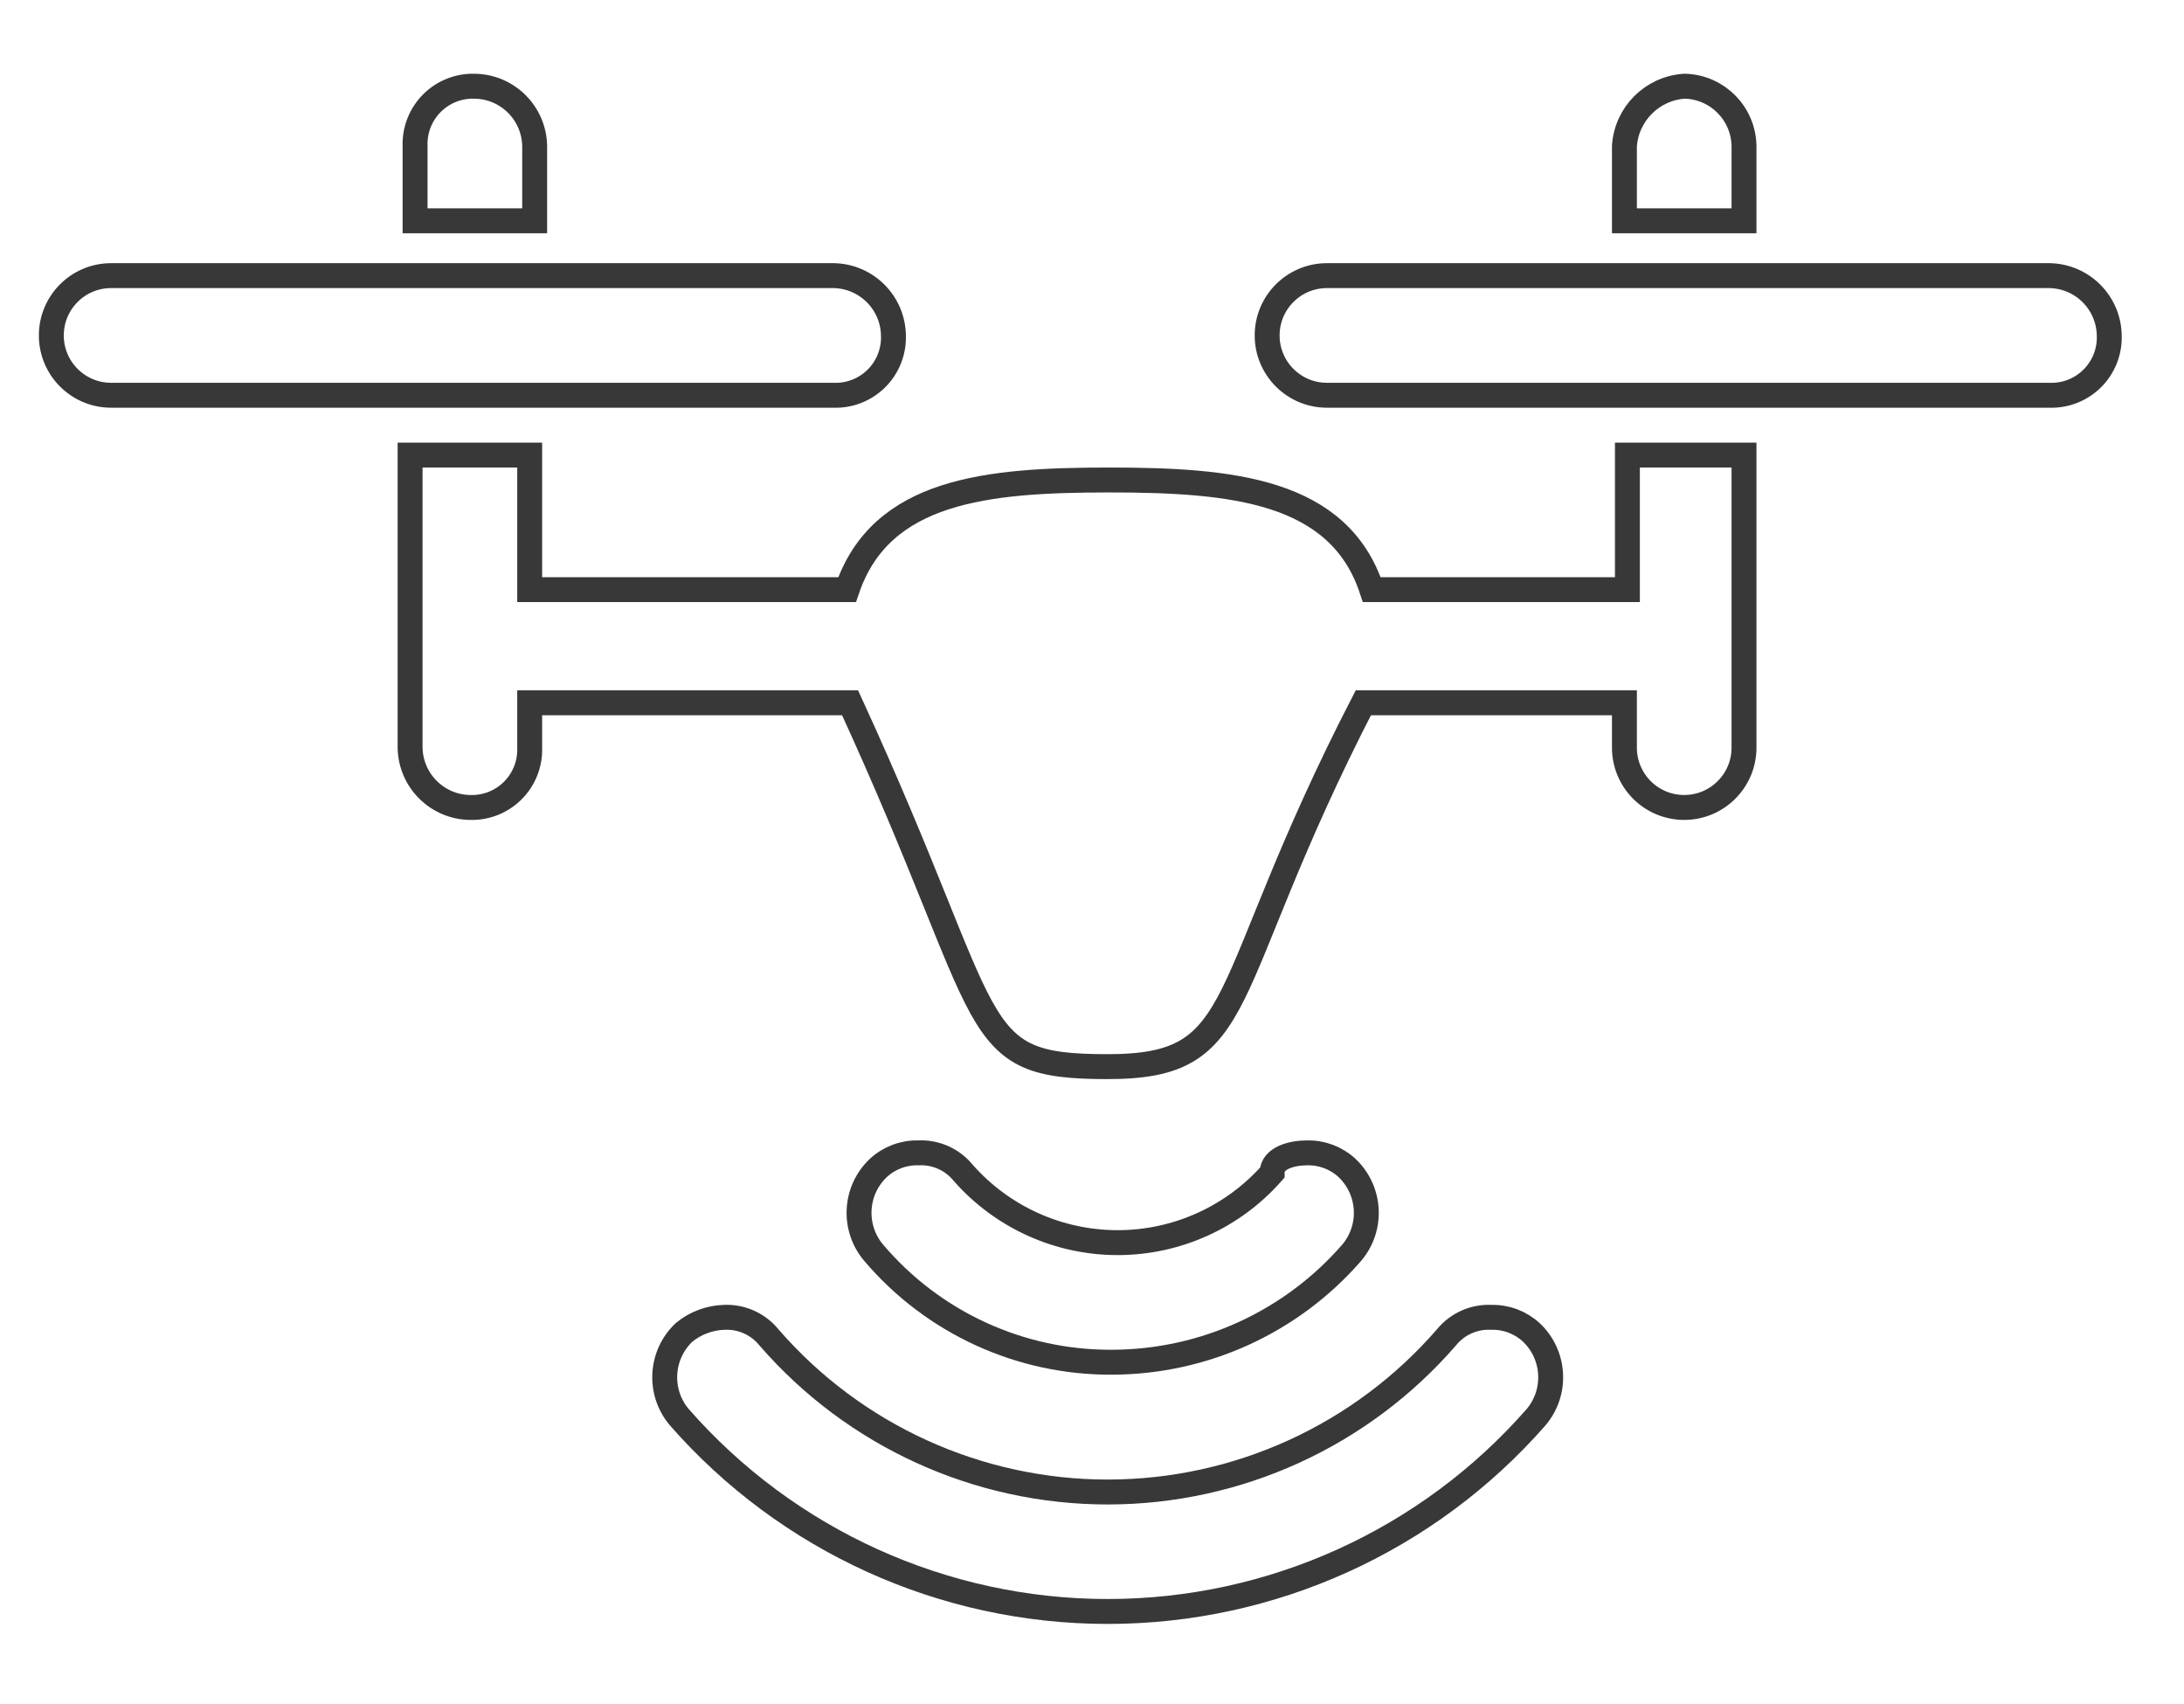
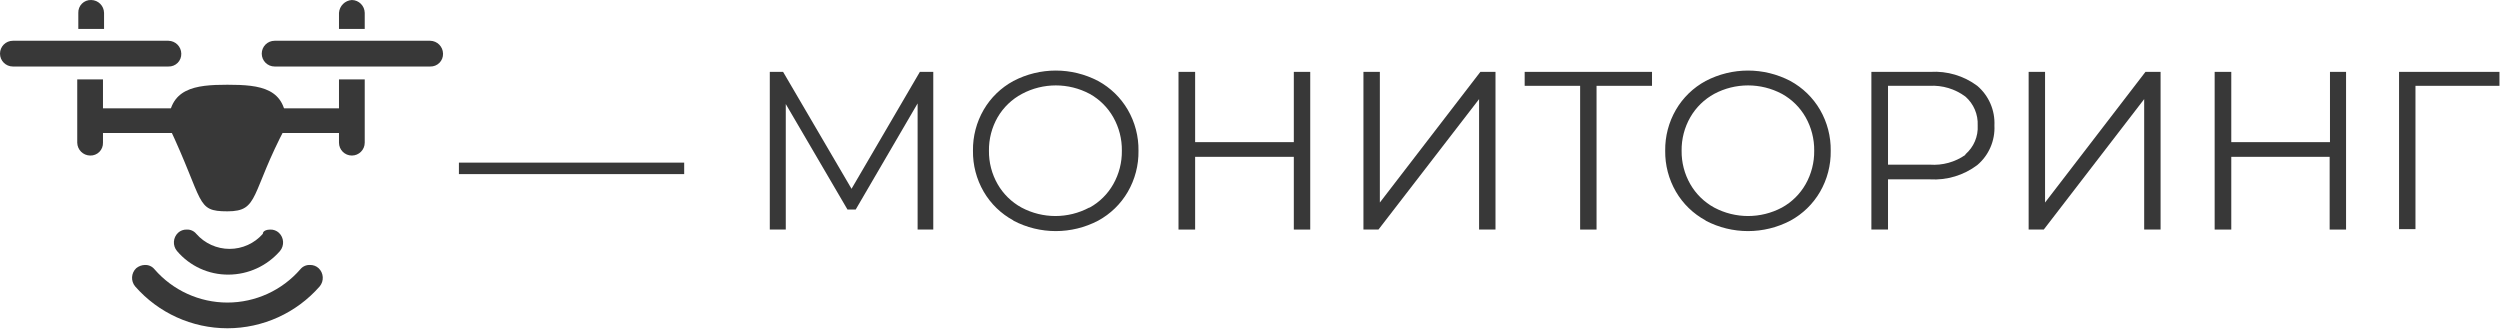
- <svg xmlns="http://www.w3.org/2000/svg" id="дрон_2" data-name="дрон 2" viewBox="0 0 43.83 34.17">
-   <path d="M9.53,1.73a1.22,1.22,0,0,1,1.2,1.2v1.5H8.33V2.93a1.16,1.16,0,0,1,1.2-1.2Z" style="fill:none;stroke:#383838;stroke-miterlimit:10;stroke-width:0.5px" />
-   <path d="M33.83,1.73A1.22,1.22,0,0,1,35,2.93v1.5h-2.4V2.93a1.29,1.29,0,0,1,1.2-1.2Z" style="fill:none;stroke:#383838;stroke-miterlimit:10;stroke-width:0.5px" />
-   <path d="M41.13,5.53a1.22,1.22,0,0,1,1.2,1.2,1.16,1.16,0,0,1-1.2,1.2H26.63a1.2,1.2,0,1,1,0-2.4Z" style="fill:none;stroke:#383838;stroke-miterlimit:10;stroke-width:0.5px" />
-   <path d="M16.73,5.53a1.22,1.22,0,0,1,1.2,1.2,1.16,1.16,0,0,1-1.2,1.2H2.23a1.2,1.2,0,0,1,0-2.4Z" style="fill:none;stroke:#383838;stroke-miterlimit:10;stroke-width:0.5px" />
-   <path d="M35,9.13V15a1.2,1.2,0,0,1-2.4,0v-.9H27.36c-3,5.82-2.24,7.3-5.13,7.3s-2.16-.75-5.17-7.3H10.63V15a1.16,1.16,0,0,1-1.2,1.2A1.22,1.22,0,0,1,8.23,15V9.13h2.4v2.7H17c.68-2,2.8-2.2,5.26-2.2s4.61.2,5.27,2.2h5.13V9.13Z" style="fill:none;stroke:#383838;stroke-miterlimit:10;stroke-width:0.5px" />
-   <path d="M14.53,26.43a1.09,1.09,0,0,1,.9.4,9,9,0,0,0,13.6,0,1.09,1.09,0,0,1,.9-.4,1.14,1.14,0,0,1,.8.3,1.24,1.24,0,0,1,.1,1.7,11.43,11.43,0,0,1-17.2,0,1.24,1.24,0,0,1,.1-1.7,1.33,1.33,0,0,1,.8-.3Z" style="fill:none;stroke:#383838;stroke-miterlimit:10;stroke-width:0.5px" />
-   <path d="M26.23,23.13a1.14,1.14,0,0,1,.8.3,1.24,1.24,0,0,1,.1,1.7,6.39,6.39,0,0,1-4.8,2.2,6.23,6.23,0,0,1-4.8-2.2,1.24,1.24,0,0,1,.1-1.7,1.14,1.14,0,0,1,.8-.3,1.09,1.09,0,0,1,.9.4,4.13,4.13,0,0,0,6.2,0c0-.3.4-.4.7-.4Z" style="fill:none;stroke:#383838;stroke-miterlimit:10;stroke-width:0.5px" />
+ <svg xmlns="http://www.w3.org/2000/svg" id="Layer_2" data-name="Layer 2" viewBox="0 0 233.05 30.6">
+   <path d="M42.78,15.16h21v1.07h-21Z" style="fill:#383838" />
+   <path d="M87,6.7V21.4H85.54V9.64l-5.77,9.89H79L73.25,9.7V21.4H71.76V6.7H73l6.38,10.9L85.75,6.7Z" style="fill:#383838" />
+   <path d="M94.47,20.55a7.13,7.13,0,0,1-2.77-2.68,7.41,7.41,0,0,1-1-3.82,7.41,7.41,0,0,1,1-3.82,7.14,7.14,0,0,1,2.77-2.68,8.51,8.51,0,0,1,7.9,0,7.16,7.16,0,0,1,2.76,2.68,7.41,7.41,0,0,1,1,3.83,7.41,7.41,0,0,1-1,3.83,7.14,7.14,0,0,1-2.76,2.68,8.51,8.51,0,0,1-7.9,0Zm7.11-1.2a5.69,5.69,0,0,0,2.2-2.18,6.17,6.17,0,0,0,.8-3.12,6.17,6.17,0,0,0-.8-3.12,5.7,5.7,0,0,0-2.2-2.18,6.71,6.71,0,0,0-6.31,0A5.75,5.75,0,0,0,93,10.93a6.11,6.11,0,0,0-.81,3.12A6.11,6.11,0,0,0,93,17.17a5.74,5.74,0,0,0,2.23,2.18,6.71,6.71,0,0,0,6.31,0Z" style="fill:#383838" />
+   <path d="M122.14,6.7V21.4h-1.53V14.62h-9.2V21.4h-1.55V6.7h1.55v6.55h9.2V6.7Z" style="fill:#383838" />
+   <path d="M127.1,6.7h1.53V18.88L138,6.7h1.41V21.4h-1.53V9.24L128.5,21.4H127.1Z" style="fill:#383838" />
+   <path d="M154,8h-5.17V21.4h-1.53V8h-5.17V6.7H154Z" style="fill:#383838" />
+   <path d="M159,20.55a7.13,7.13,0,0,1-2.77-2.68,7.41,7.41,0,0,1-1-3.82,7.41,7.41,0,0,1,1-3.82A7.13,7.13,0,0,1,159,7.55a8.51,8.51,0,0,1,7.9,0,7.16,7.16,0,0,1,2.76,2.68,7.41,7.41,0,0,1,1,3.83,7.41,7.41,0,0,1-1,3.83,7.14,7.14,0,0,1-2.76,2.68,8.51,8.51,0,0,1-7.9,0Zm7.11-1.2a5.7,5.7,0,0,0,2.21-2.18,6.18,6.18,0,0,0,.8-3.12,6.18,6.18,0,0,0-.8-3.12,5.7,5.7,0,0,0-2.21-2.18,6.71,6.71,0,0,0-6.31,0,5.75,5.75,0,0,0-2.23,2.18,6.11,6.11,0,0,0-.81,3.12,6.11,6.11,0,0,0,.81,3.12,5.74,5.74,0,0,0,2.23,2.18,6.71,6.71,0,0,0,6.31,0Z" style="fill:#383838" />
+   <path d="M184.32,8a4.57,4.57,0,0,1,1.6,3.7,4.54,4.54,0,0,1-1.6,3.69,6.67,6.67,0,0,1-4.41,1.33H176V21.4h-1.55V6.7h5.5A6.64,6.64,0,0,1,184.32,8Zm-1.11,6.39a3.31,3.31,0,0,0,1.15-2.7A3.36,3.36,0,0,0,183.21,9a5.12,5.12,0,0,0-3.34-1H176v7.35h3.91A5.12,5.12,0,0,0,183.21,14.44Z" style="fill:#383838" />
+   <path d="M189.11,6.7h1.53V18.88L200,6.7h1.41V21.4h-1.53V9.24L190.52,21.4h-1.41Z" style="fill:#383838" />
+   <path d="M218.7,6.7V21.4h-1.53V14.62H208V21.4h-1.55V6.7H208v6.55h9.2V6.7Z" style="fill:#383838" />
+   <path d="M233,8h-7.83l0,13.36h-1.53V6.7H233Z" style="fill:#383838" />
+   <path d="M8.5,0A1.22,1.22,0,0,1,9.7,1.2V2.7H7.3V1.2A1.16,1.16,0,0,1,8.5,0" style="fill:#383838" />
+   <path d="M34,7.4v5.9a1.2,1.2,0,1,1-2.4,0v-.9H9.6v.9a1.16,1.16,0,0,1-1.2,1.2,1.22,1.22,0,0,1-1.2-1.2V7.4H9.6v2.7h22V7.4H34" style="fill:#383838" />
+   <path d="M32.8,0A1.22,1.22,0,0,1,34,1.2V2.7H31.6V1.2A1.29,1.29,0,0,1,32.8,0" style="fill:#383838" />
+   <path d="M40.1,3.8A1.22,1.22,0,0,1,41.3,5a1.16,1.16,0,0,1-1.2,1.2H25.6a1.2,1.2,0,1,1,0-2.4H40.1" style="fill:#383838" />
+   <path d="M15.7,3.8A1.22,1.22,0,0,1,16.9,5a1.16,1.16,0,0,1-1.2,1.2H1.2a1.2,1.2,0,0,1,0-2.4H15.7" style="fill:#383838" />
+   <path d="M21.2,7.9c3.1,0,5.5.3,5.5,3.8-3.4,6.4-2.5,8-5.5,8s-2.1-.8-5.5-8c0-3.5,2.5-3.8,5.5-3.8" style="fill:#383838" />
+   <path d="M13.5,24.7a1.09,1.09,0,0,1,.9.4,9,9,0,0,0,13.6,0,1.09,1.09,0,0,1,.9-.4,1.14,1.14,0,0,1,.8.3,1.24,1.24,0,0,1,.1,1.7,11.43,11.43,0,0,1-17.2,0,1.24,1.24,0,0,1,.1-1.7,1.33,1.33,0,0,1,.8-.3" style="fill:#383838" />
+   <path d="M25.2,21.4a1.14,1.14,0,0,1,.8.3,1.24,1.24,0,0,1,.1,1.7,6.39,6.39,0,0,1-4.8,2.2,6.23,6.23,0,0,1-4.8-2.2,1.24,1.24,0,0,1,.1-1.7,1.14,1.14,0,0,1,.8-.3,1.09,1.09,0,0,1,.9.4,4.13,4.13,0,0,0,6.2,0c0-.3.4-.4.7-.4" style="fill:#383838" />
</svg>
